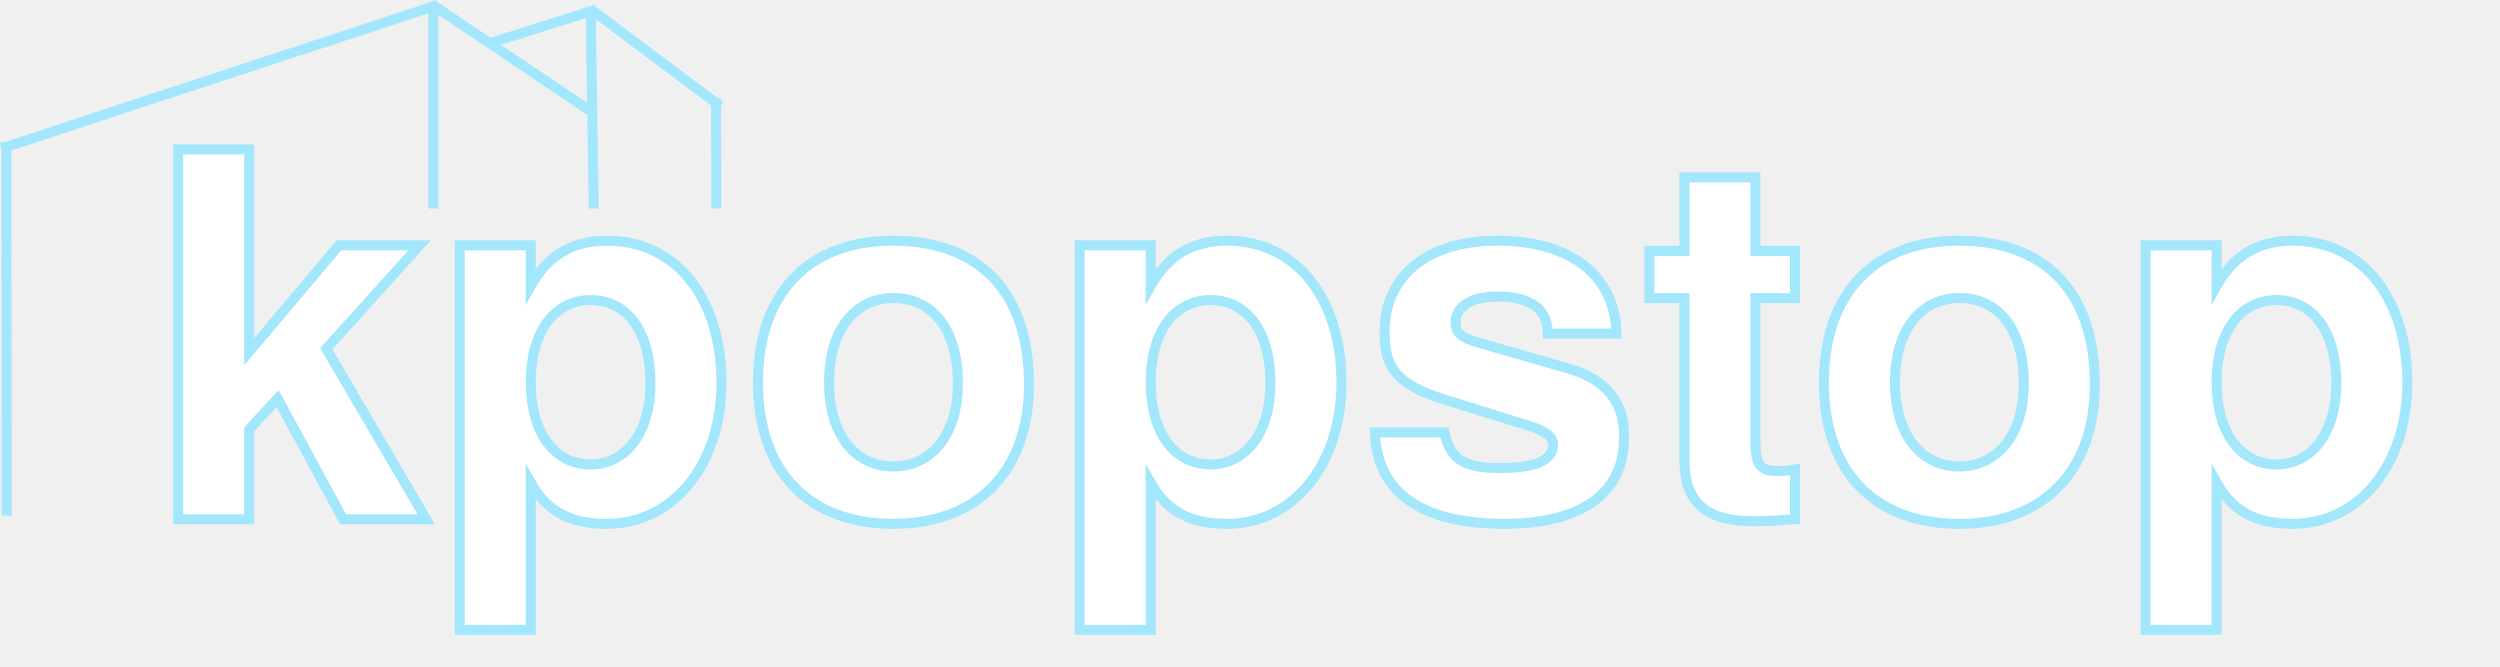
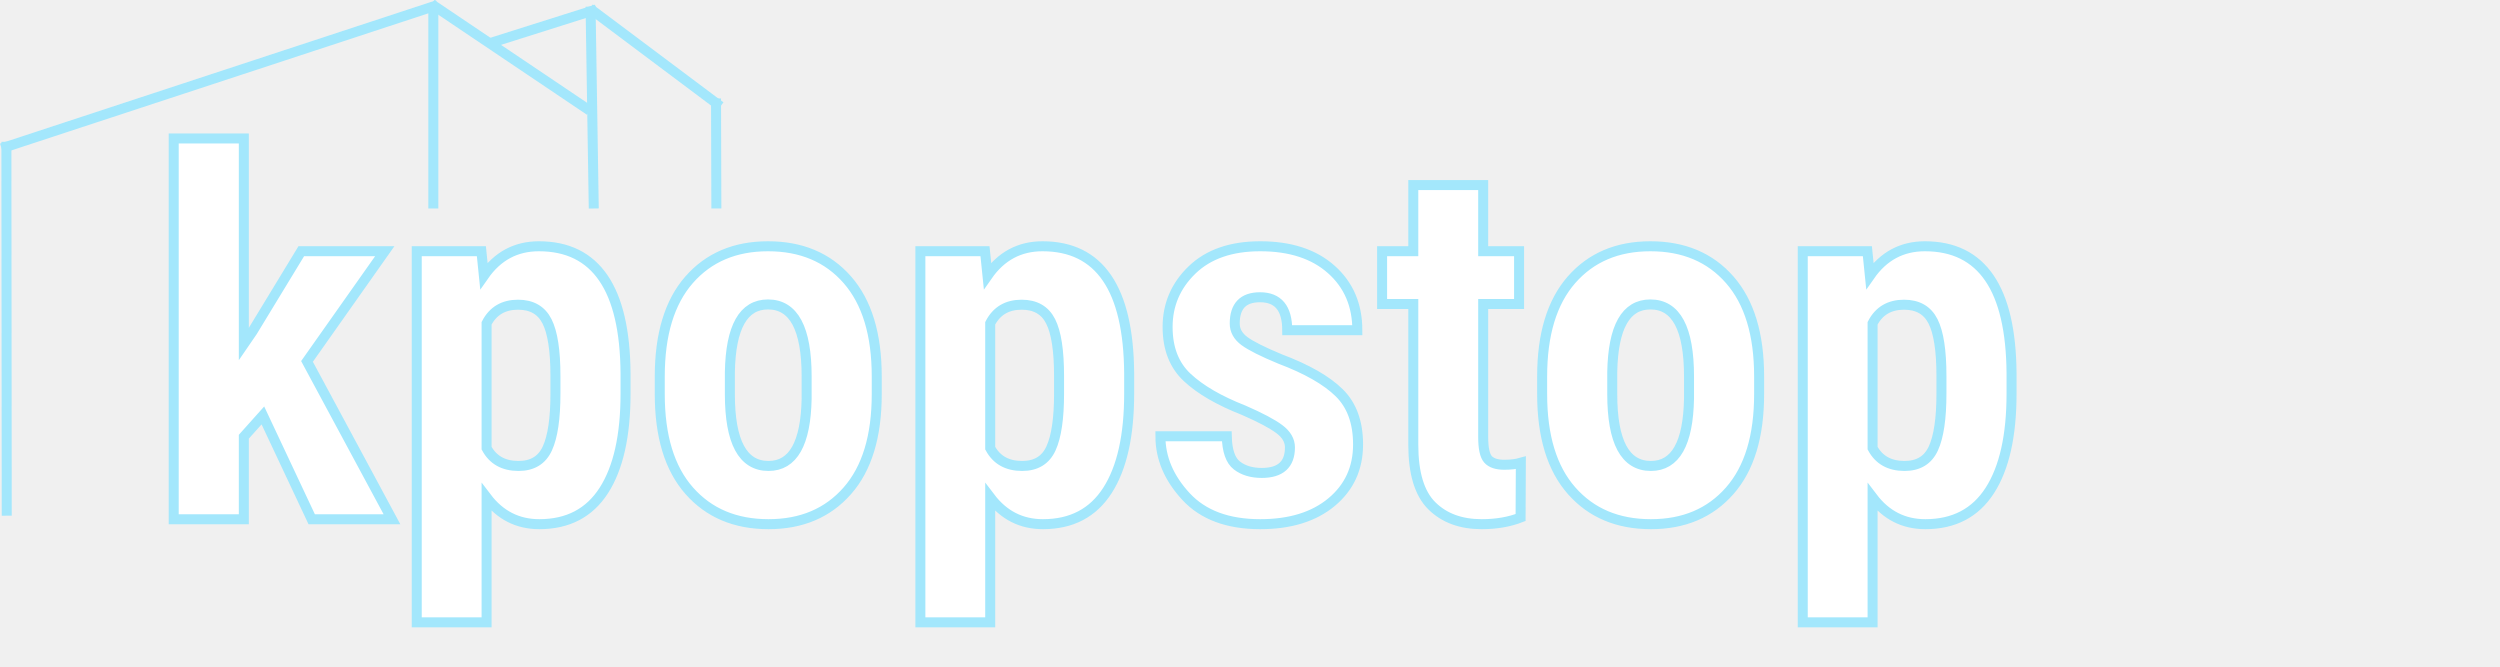
<svg xmlns="http://www.w3.org/2000/svg" id="Layer_2" data-name="Layer 2" preserveAspectRatio="xMidYMid meet" viewBox="0 0 750 200">
  <defs>
    <style>
      .cls-1 {
        fill: none;
      }

      .cls-1, .cls-2 {
        stroke: #a3e7fc;
        stroke-miterlimit: 10;
        stroke-width: 3px;
      }

      .cls-2 {
        fill: #fff;
-         font-family: HelveticaNeue-CondensedBold, 'Helvetica Neue';
+         font-family: HelveticaNeue-CondensedBold, 'Roboto Condensed', 'Helvetica Neue';
        font-size: 152.2px;
        font-weight: 700;
      }
    </style>
  </defs>
  <g id="Layer_1-2" data-name="Layer 1">
    <g>
      <text class="cls-2" transform="translate(44.46 155.77)">
        <tspan x="0" y="0">kpopstop</tspan>
      </text>
      <g>
        <line class="cls-1" x1=".47" y1="44.51" x2="131.27" y2="1.51" />
        <line class="cls-1" x1="129.45" y1="1.24" x2="176.93" y2="33.19" />
        <line class="cls-1" x1="130" y1="1.62" x2="130" y2="62.55" />
        <line class="cls-1" x1="178.13" y1="62.55" x2="177.17" y2="1.99" />
        <line class="cls-1" x1="2.02" y1="154.71" x2="1.92" y2="42.53" />
        <line class="cls-1" x1="214.91" y1="62.54" x2="214.81" y2="29.55" />
        <line class="cls-1" x1="176.94" y1="2.54" x2="216.14" y2="31.9" />
        <line class="cls-1" x1="146.88" y1="12.97" x2="178.94" y2="2.83" />
      </g>
    </g>
  </g>
</svg>
